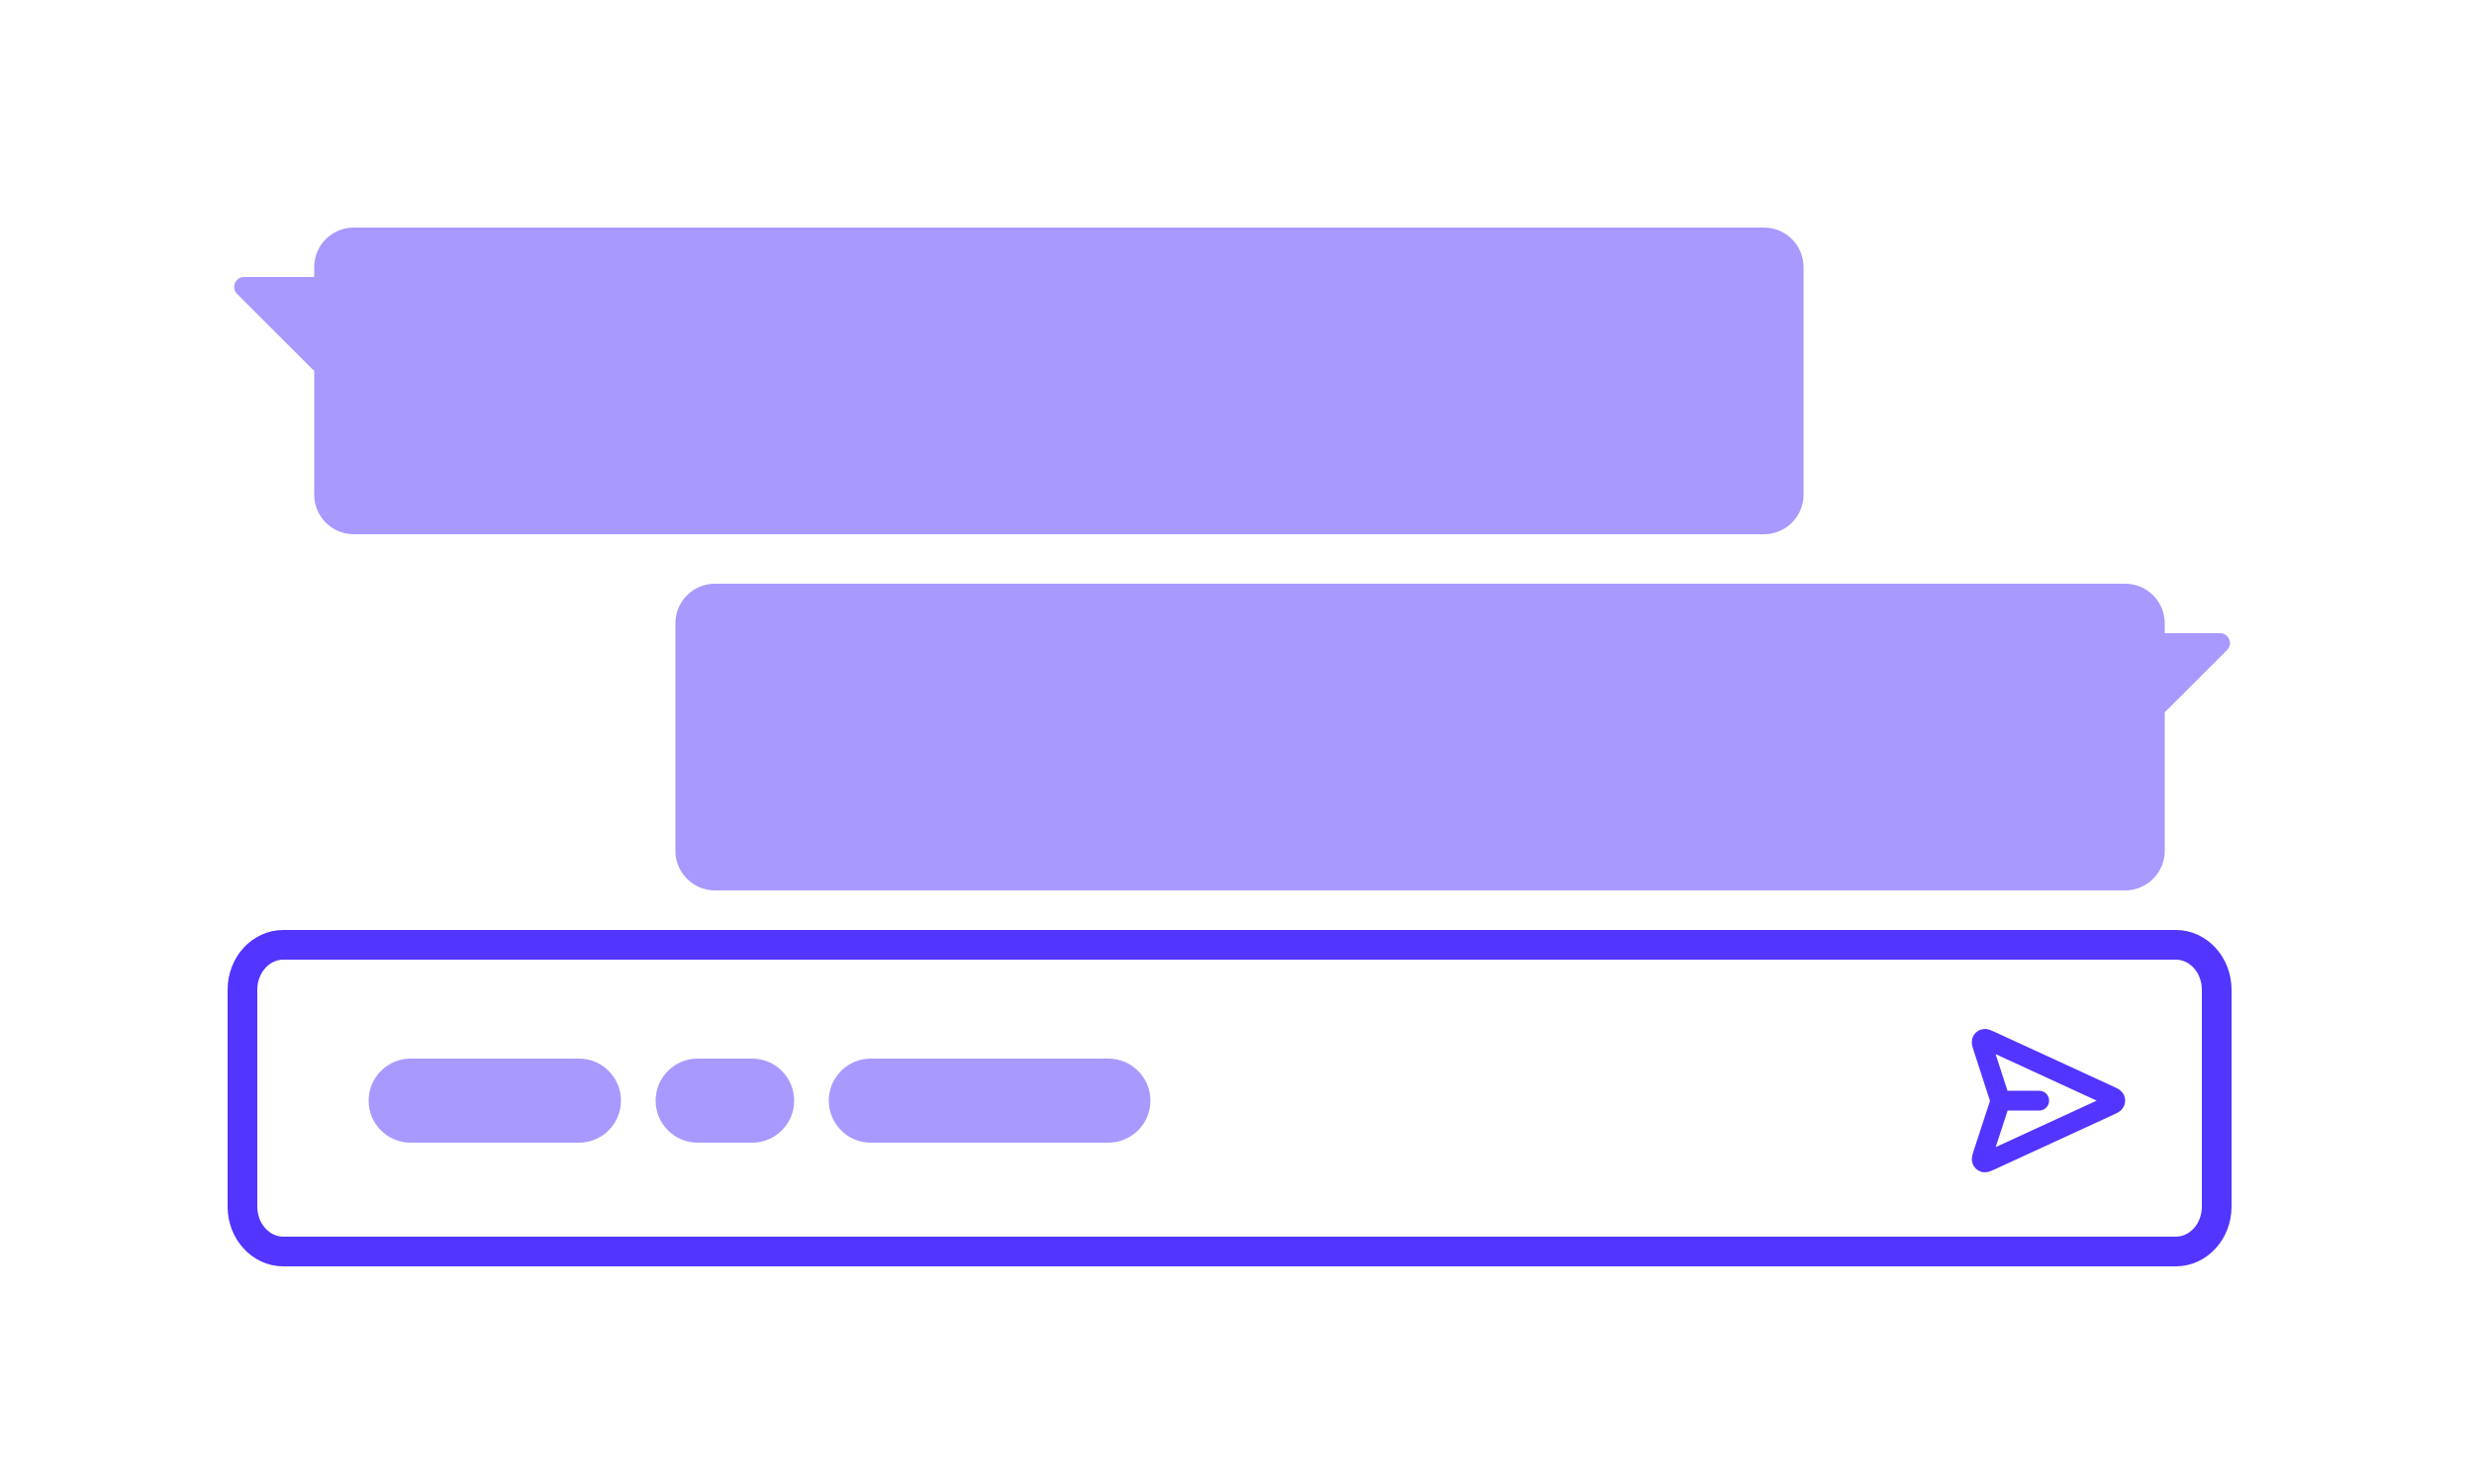
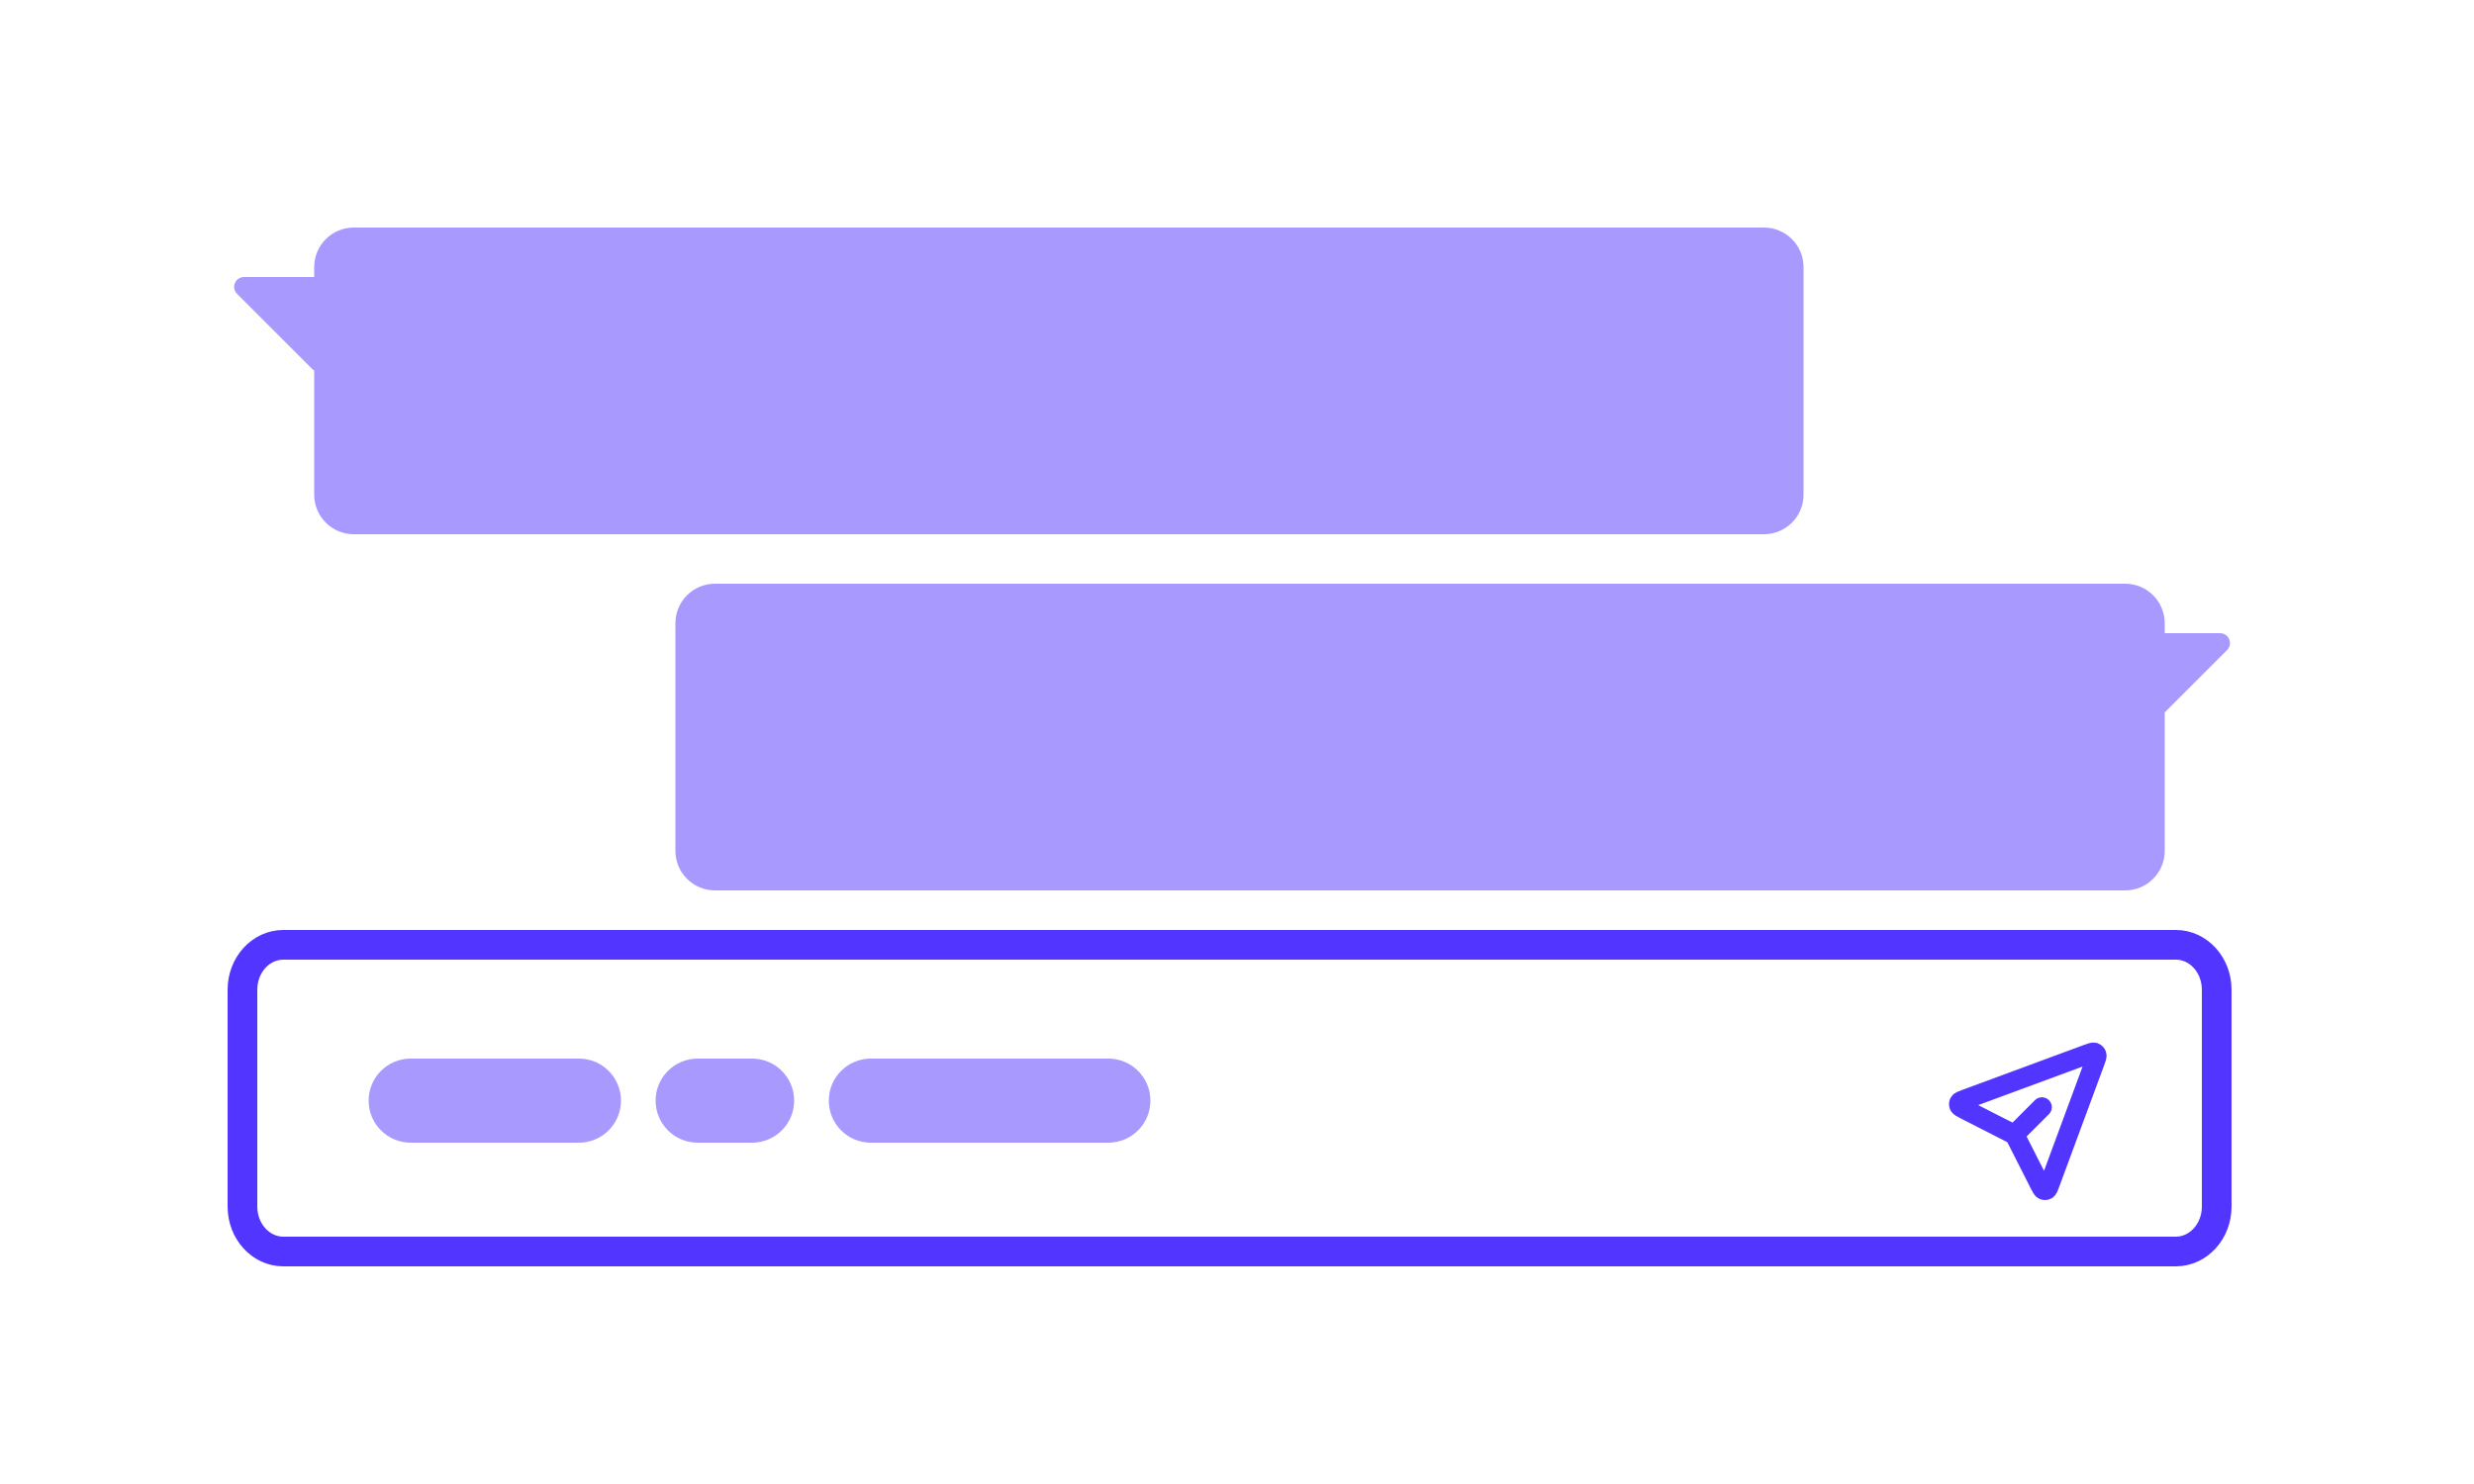
<svg xmlns="http://www.w3.org/2000/svg" width="500" height="300" viewBox="0 0 500 300" fill="none">
-   <path d="M412.126 222.501H404.284M404.163 222.926L400.834 233.102C400.572 233.901 400.442 234.301 400.535 234.547C400.617 234.761 400.792 234.923 401.008 234.984C401.257 235.055 401.632 234.882 402.384 234.536L426.213 223.566C426.946 223.228 427.313 223.059 427.426 222.824C427.525 222.621 427.525 222.382 427.426 222.178C427.313 221.943 426.946 221.775 426.213 221.437L402.375 210.462C401.626 210.117 401.252 209.945 401.003 210.016C400.788 210.077 400.612 210.239 400.531 210.452C400.437 210.698 400.566 211.097 400.825 211.894L404.164 222.188C404.209 222.325 404.231 222.394 404.24 222.464C404.247 222.526 404.247 222.589 404.239 222.651C404.23 222.721 404.208 222.79 404.163 222.926Z" stroke="#5235FF" stroke-width="4" stroke-linecap="round" stroke-linejoin="round" />
+   <path d="M412.676 223.826L407.131 229.371M407.346 229.757L412.187 239.307C412.567 240.057 412.758 240.432 412.998 240.54C413.207 240.633 413.445 240.624 413.641 240.514C413.867 240.388 414.01 240.001 414.297 239.225L423.39 214.618C423.669 213.861 423.809 213.482 423.723 213.236C423.65 213.022 423.481 212.853 423.266 212.779C423.02 212.692 422.642 212.833 421.885 213.112L397.268 222.208C396.494 222.494 396.108 222.637 395.983 222.863C395.874 223.058 395.864 223.297 395.957 223.505C396.065 223.745 396.438 223.936 397.185 224.317L406.825 229.235C406.953 229.3 407.018 229.333 407.074 229.376C407.122 229.415 407.167 229.459 407.205 229.509C407.248 229.565 407.281 229.629 407.346 229.757Z" stroke="#5235FF" stroke-width="4" stroke-linecap="round" stroke-linejoin="round" />
  <path d="M117 214H83C78.306 214 74.5 217.806 74.5 222.5C74.5 227.194 78.306 231 83 231H117C121.694 231 125.5 227.194 125.5 222.5C125.5 217.806 121.694 214 117 214Z" fill="#5235FF" fill-opacity="0.5" />
  <path d="M152 214H141C136.306 214 132.5 217.806 132.5 222.5C132.5 227.194 136.306 231 141 231H152C156.694 231 160.5 227.194 160.5 222.5C160.5 217.806 156.694 214 152 214Z" fill="#5235FF" fill-opacity="0.5" />
  <path d="M224 214H176C171.306 214 167.5 217.806 167.5 222.5C167.5 227.194 171.306 231 176 231H224C228.694 231 232.5 227.194 232.5 222.5C232.5 217.806 228.694 214 224 214Z" fill="#5235FF" fill-opacity="0.5" />
  <path d="M356.5 46C360.918 46 364.5 49.582 364.5 54V100C364.5 104.418 360.918 108 356.5 108H71.5C67.082 108 63.5 104.418 63.5 100V74.906C63.355 74.821 63.215 74.715 63.086 74.586L47.914 59.414C46.654 58.154 47.546 56 49.328 56H63.5V54C63.5 49.582 67.082 46 71.5 46H356.5Z" fill="#5235FF" fill-opacity="0.5" />
  <path d="M429.5 118C433.918 118 437.5 121.582 437.5 126V128H448.672C450.453 128 451.346 130.154 450.086 131.414L437.5 144V172C437.5 176.418 433.918 180 429.5 180H144.5C140.082 180 136.5 176.418 136.5 172V126C136.5 121.582 140.082 118 144.5 118H429.5Z" fill="#5235FF" fill-opacity="0.5" />
  <path d="M439.734 191H57.266C52.701 191 49 195.062 49 200.074V243.926C49 248.938 52.701 253 57.266 253H439.734C444.299 253 448 248.938 448 243.926V200.074C448 195.062 444.299 191 439.734 191Z" stroke="#5235FF" stroke-width="6" />
</svg>
